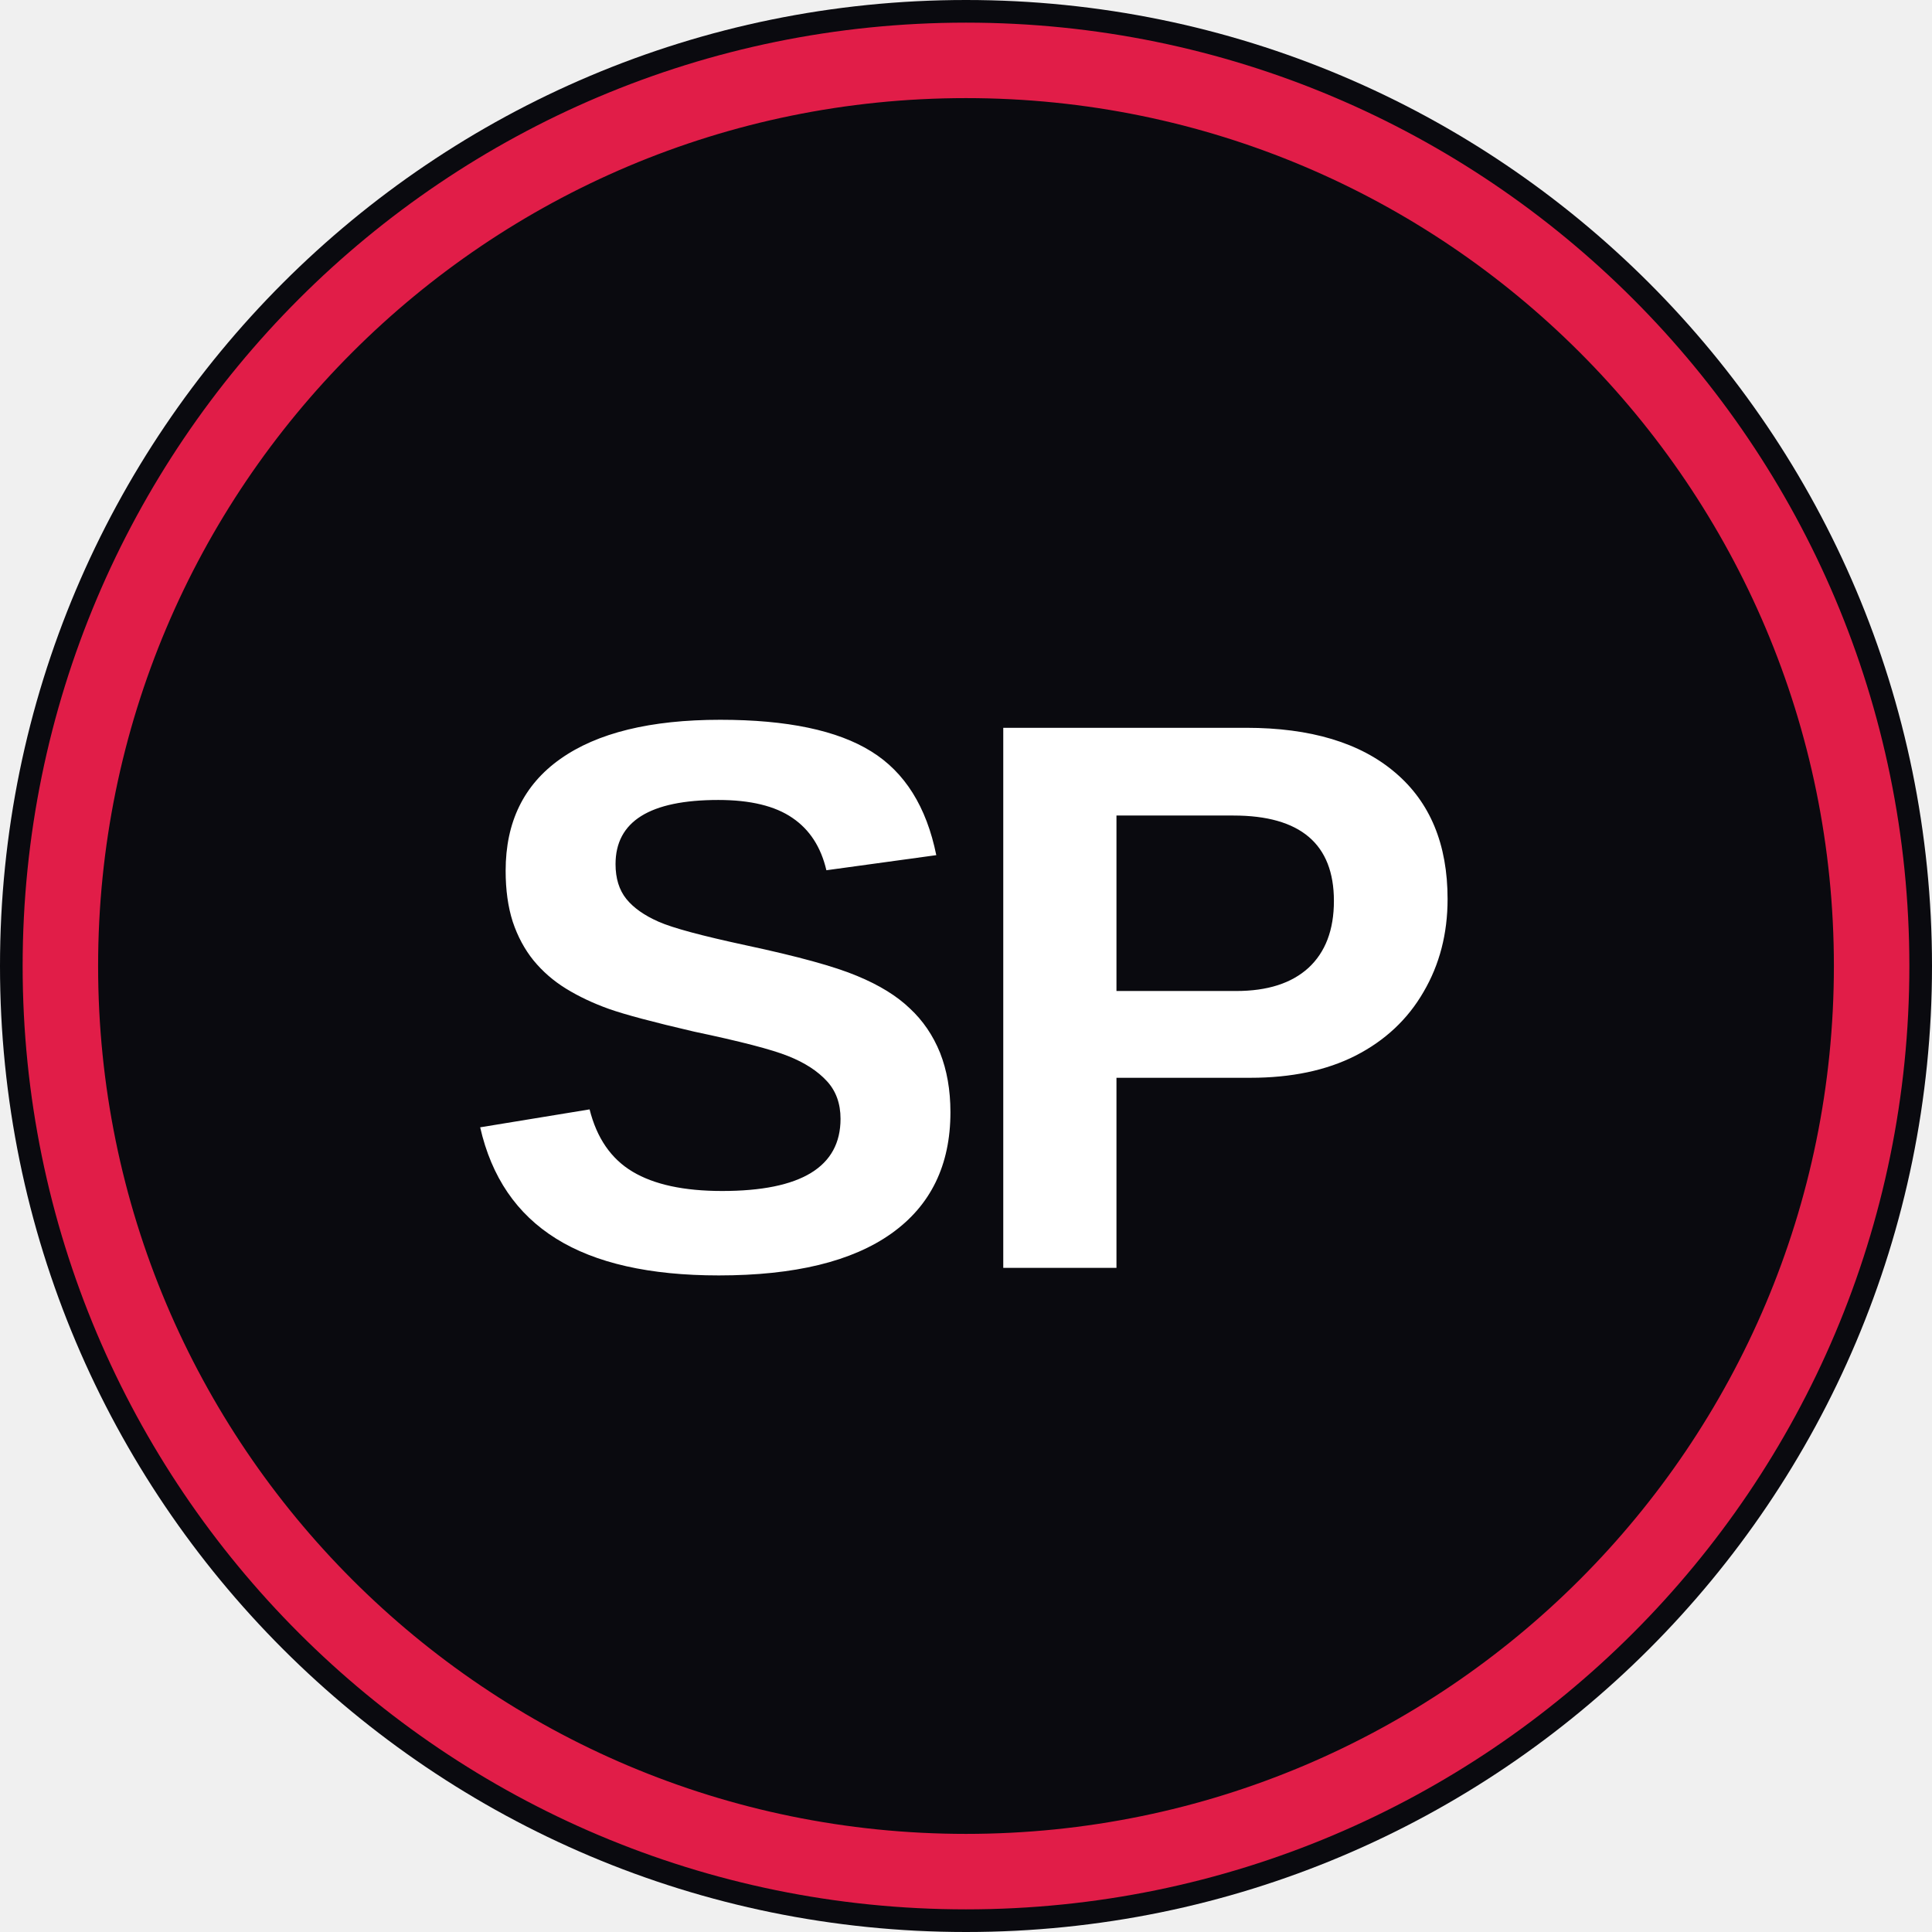
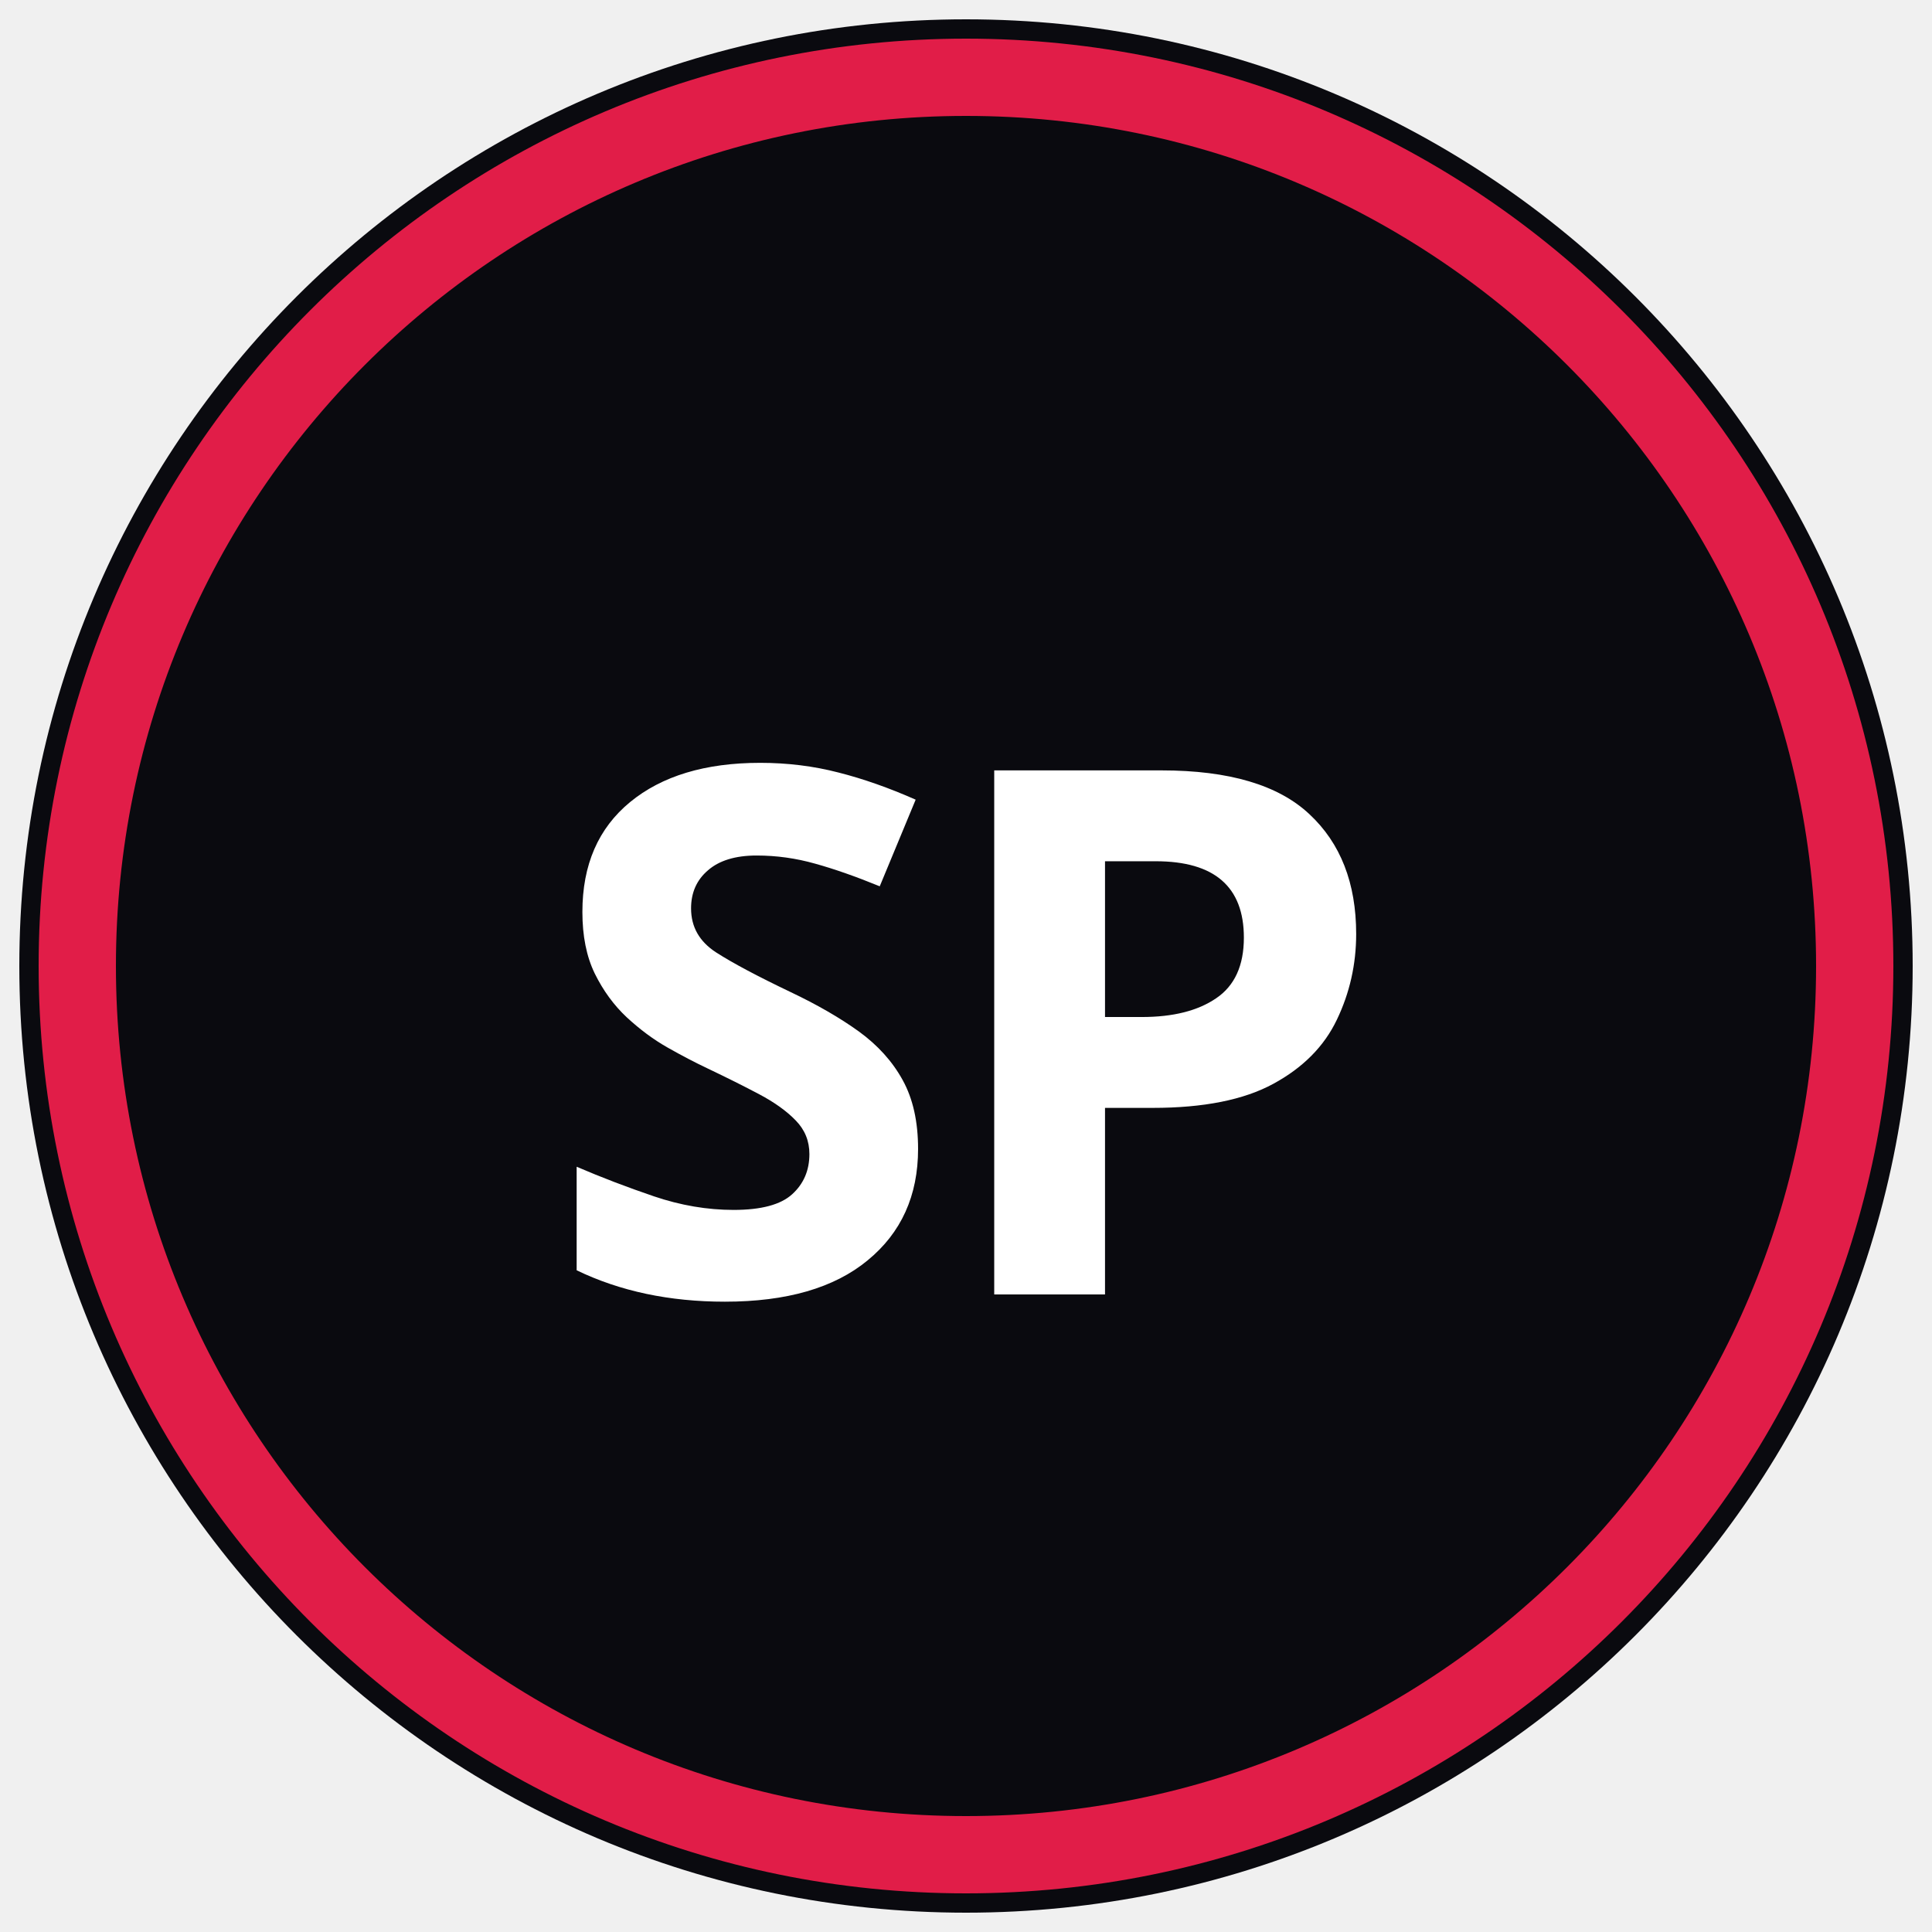
- <svg xmlns="http://www.w3.org/2000/svg" viewBox="0 0 64 64" width="64" height="64">
-   <circle cx="32" cy="32" r="32" fill="#0a0a0f" />
-   <circle cx="32" cy="32" r="30" fill="none" stroke="#e11d48" stroke-width="2.5" />
-   <text x="32" y="42" text-anchor="middle" font-family="Arial Black, Arial, sans-serif" font-weight="900" font-size="26" fill="white" letter-spacing="-1">SP</text>
+ <svg xmlns="http://www.w3.org/2000/svg" viewBox="0 0 100 100">
+   <circle cx="50" cy="50" r="49" fill="#0a0a0f" />
+   <circle cx="50" cy="50" r="46" fill="none" stroke="#e11d48" stroke-width="4" />
+   <text x="50" y="67" font-family="Arial Black, sans-serif" font-weight="900" font-size="38" fill="white" text-anchor="middle" letter-spacing="-1">SP</text>
</svg>
